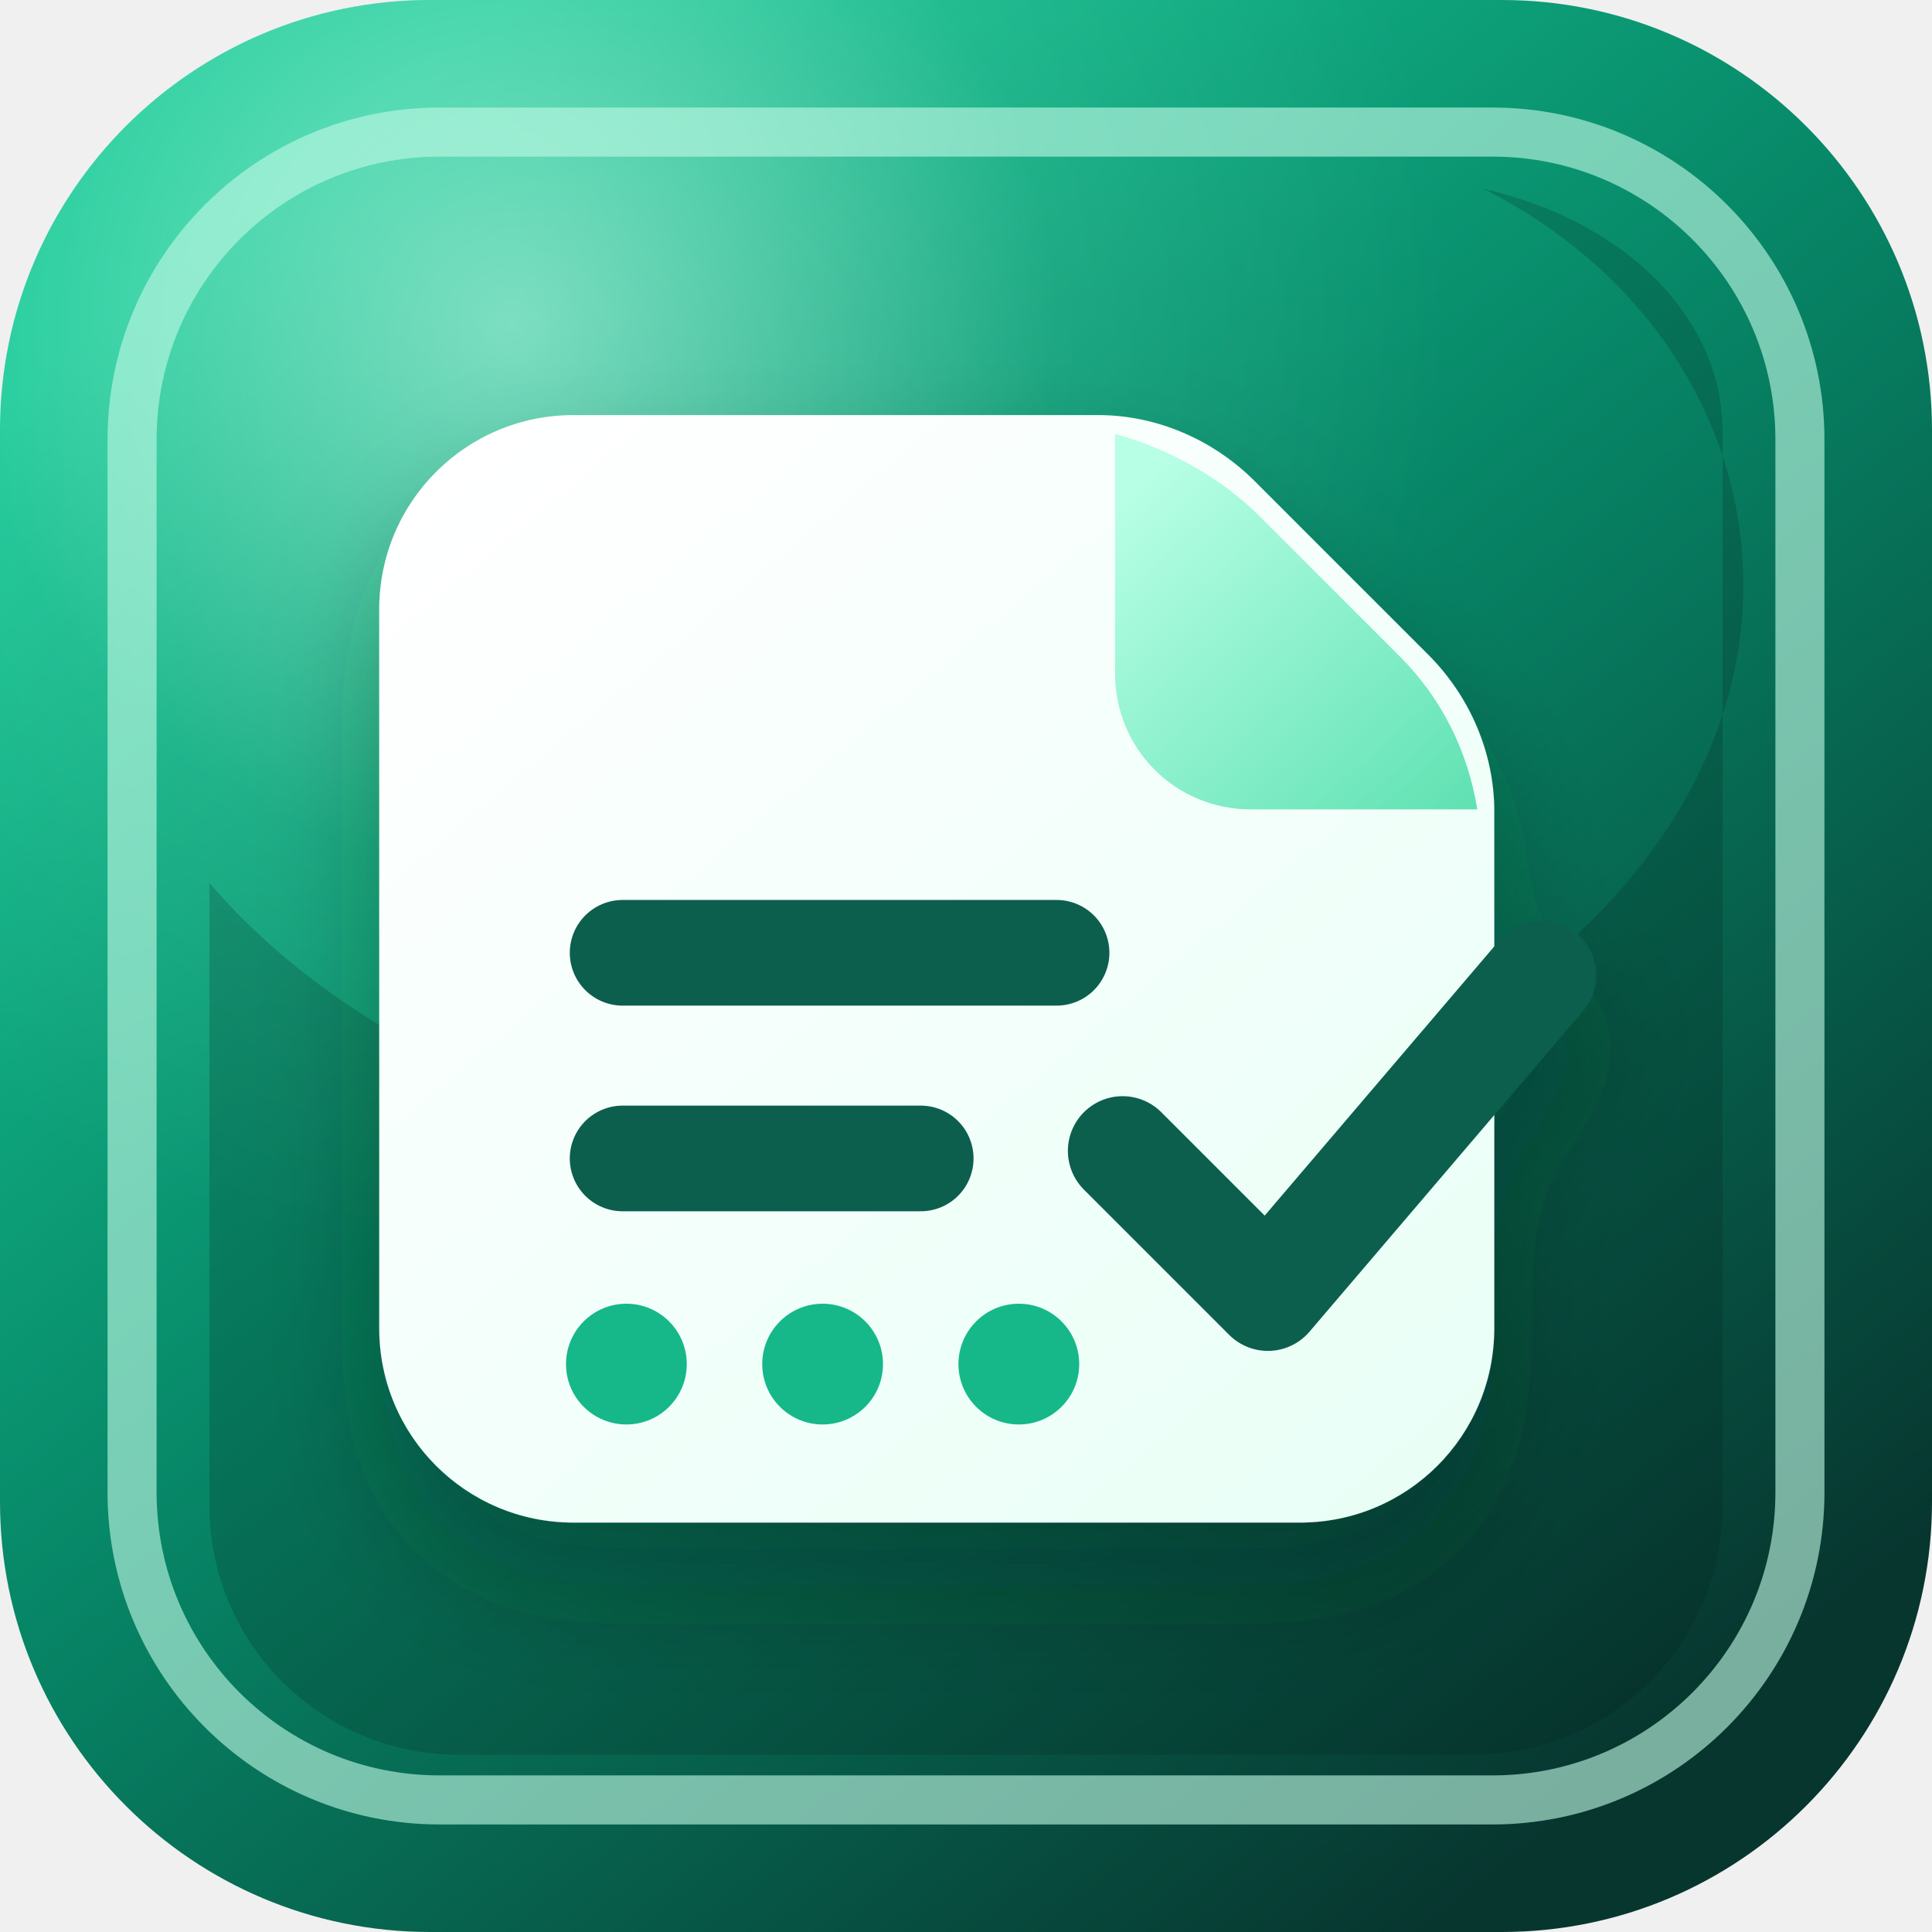
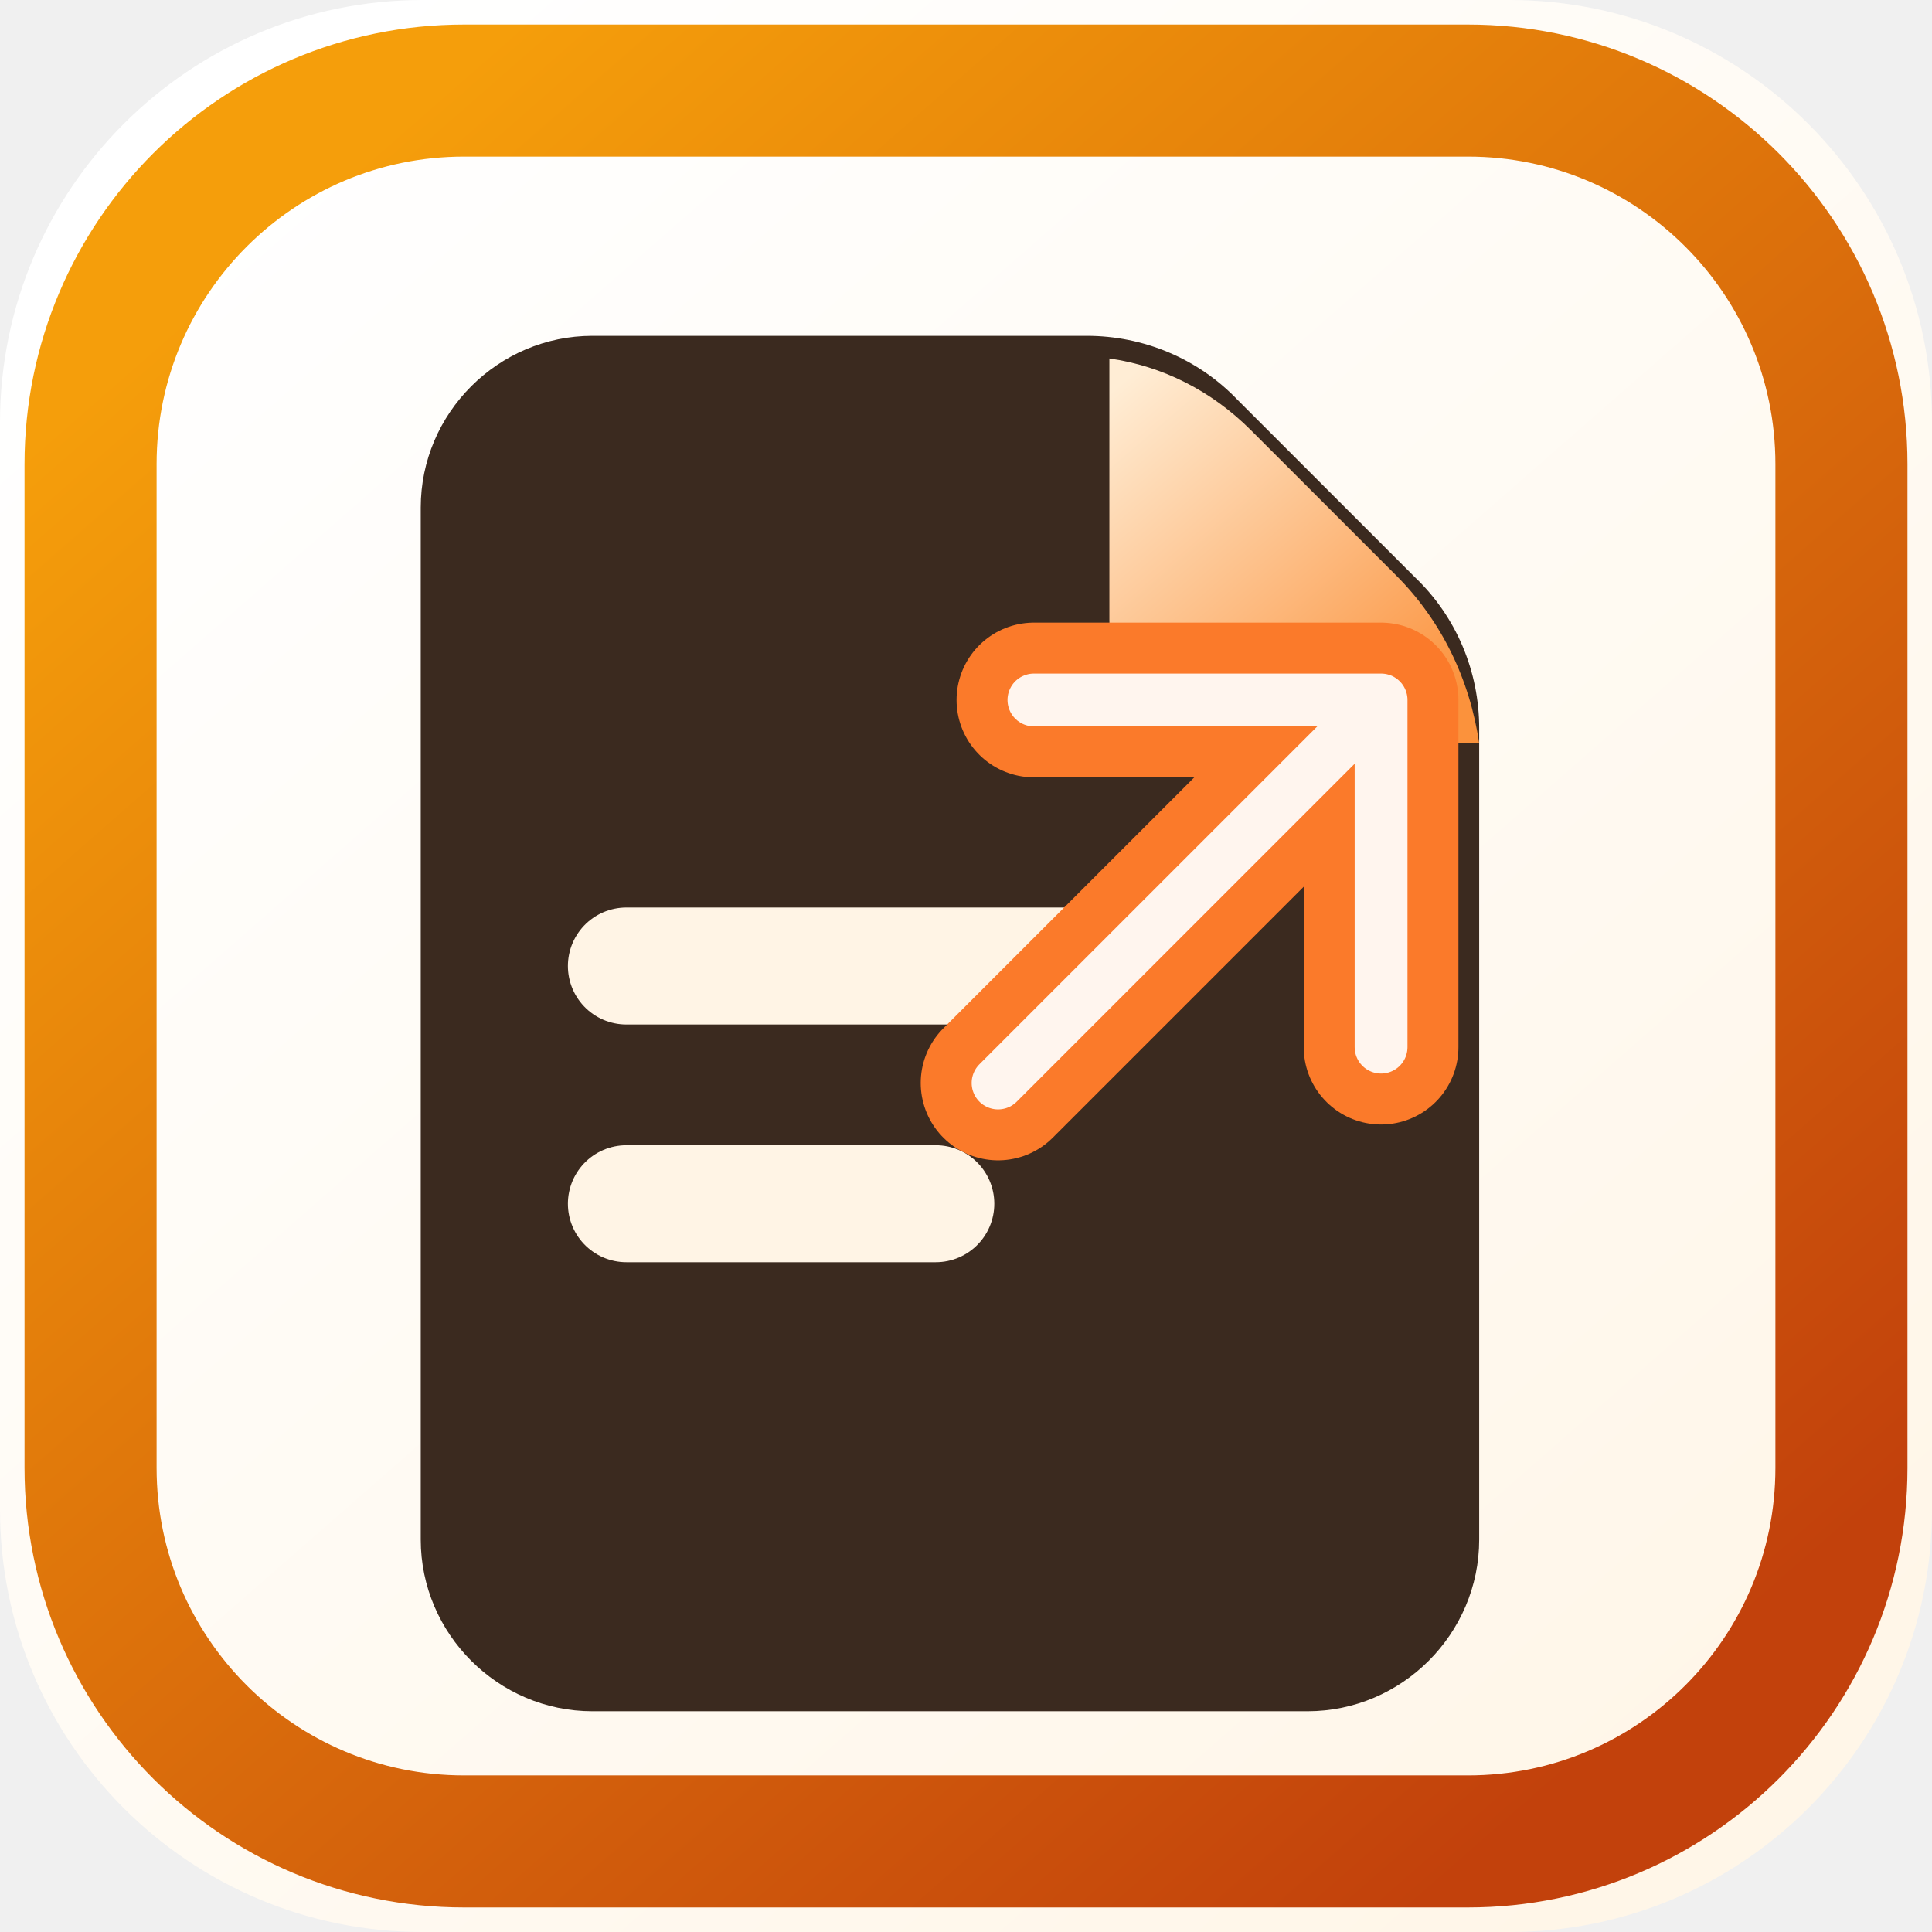
<svg xmlns="http://www.w3.org/2000/svg" viewBox="0 0 1024 1024" role="img" aria-labelledby="title desc">
  <defs>
-     <linearGradient id="bg" x1="168" y1="80" x2="856" y2="944" gradientUnits="userSpaceOnUse">
-       <stop offset="0" stop-color="#17c996" />
-       <stop offset="0.46" stop-color="#078767" />
-       <stop offset="1" stop-color="#07362f" />
+     <linearGradient id="tile" x1="120" y1="64" x2="904" y2="960" gradientUnits="userSpaceOnUse">
+       <stop offset="0" stop-color="#ffffff" />
+       <stop offset="1" stop-color="#fff6e8" />
    </linearGradient>
-     <radialGradient id="glow" cx="0" cy="0" r="1" gradientTransform="matrix(500 0 0 500 270 170)" gradientUnits="userSpaceOnUse">
-       <stop offset="0" stop-color="#d7fff0" stop-opacity="0.54" />
-       <stop offset="0.58" stop-color="#d7fff0" stop-opacity="0.08" />
-       <stop offset="1" stop-color="#d7fff0" stop-opacity="0" />
-     </radialGradient>
-     <linearGradient id="paper" x1="252" y1="235" x2="744" y2="821" gradientUnits="userSpaceOnUse">
-       <stop offset="0" stop-color="#ffffff" />
-       <stop offset="1" stop-color="#e8fff6" />
+     <linearGradient id="edge" x1="160" y1="110" x2="864" y2="914" gradientUnits="userSpaceOnUse">
+       <stop offset="0" stop-color="#f59e0b" />
+       <stop offset="1" stop-color="#c2410c" />
    </linearGradient>
-     <linearGradient id="fold" x1="590" y1="270" x2="762" y2="462" gradientUnits="userSpaceOnUse">
-       <stop offset="0" stop-color="#b7ffe5" />
-       <stop offset="1" stop-color="#5be0b0" />
+     <linearGradient id="fold" x1="572" y1="222" x2="730" y2="406" gradientUnits="userSpaceOnUse">
+       <stop offset="0" stop-color="#ffedd5" />
+       <stop offset="1" stop-color="#fb923c" />
    </linearGradient>
-     <filter id="markShadow" x="136" y="160" width="760" height="760" color-interpolation-filters="sRGB" filterUnits="userSpaceOnUse">
-       <feDropShadow dx="0" dy="34" flood-color="#042d26" flood-opacity="0.28" stdDeviation="30" />
-     </filter>
  </defs>
-   <rect width="1024" height="1024" rx="228" fill="url(#bg)" />
-   <rect width="1024" height="1024" rx="228" fill="url(#glow)" />
-   <path fill="#041f1c" fill-opacity="0.2" d="M786 100c86 43 138 123 138 210 0 170-196 308-438 308-159 0-298-60-375-150v330c0 73 59 132 132 132h538c73 0 132-59 132-132V229c0-61-52-112-127-129Z" />
-   <g filter="url(#markShadow)">
-     <path fill="url(#paper)" d="M304 220h278c31 0 61 13 83 35l92 92c22 22 35 52 35 83v274c0 57-46 103-103 103H304c-57 0-103-46-103-103V323c0-57 46-103 103-103Z" />
-     <path fill="url(#fold)" d="M591 230v127c0 40 32 72 72 72h120c-5-31-19-59-41-81l-74-74c-21-21-48-36-77-44Z" />
-     <path fill="none" stroke="#075f4d" stroke-linecap="round" stroke-width="56" d="M330 505h230M330 614h158" />
-     <path fill="none" stroke="#075f4d" stroke-linecap="round" stroke-linejoin="round" stroke-width="58" d="m595 610 77 77 145-170" />
-     <circle cx="332" cy="723" r="32" fill="#13b889" />
-     <circle cx="436" cy="723" r="32" fill="#13b889" />
-     <circle cx="540" cy="723" r="32" fill="#13b889" />
-   </g>
-   <path fill="none" stroke="#bff8e3" stroke-opacity="0.62" stroke-width="26" d="M233 70h558c90 0 163 73 163 163v558c0 90-73 163-163 163H233c-90 0-163-73-163-163V233c0-90 73-163 163-163Z" />
+   <rect width="1024" height="1024" rx="224" fill="url(#tile)" />
+   <rect x="48" y="48" width="928" height="928" rx="198" fill="none" stroke="url(#edge)" stroke-width="70" />
+   <path fill="#3b2a1f" d="M314 178h262c30 0 59 12 80 34l94 94c22 21 34 50 34 80v430c0 50-41 91-91 91H314c-50 0-91-41-91-91V269c0-50 41-91 91-91Z" />
+   <path fill="url(#fold)" d="M588 190v139c0 36 29 65 65 65h131c-5-34-20-65-44-89l-77-77c-21-21-47-34-75-38Z" />
+   <path fill="none" stroke="#fff4e5" stroke-linecap="round" stroke-width="62" d="M332 512h232M332 638h164" />
+   <path fill="none" stroke="#fb7a2a" stroke-linecap="round" stroke-linejoin="round" stroke-width="82" d="M548 371h184v184M732 371 529 574" />
+   <path fill="none" stroke="#ffffff" stroke-linecap="round" stroke-linejoin="round" stroke-opacity=".92" stroke-width="28" d="M548 371h184v184M732 371 529 574" />
</svg>
